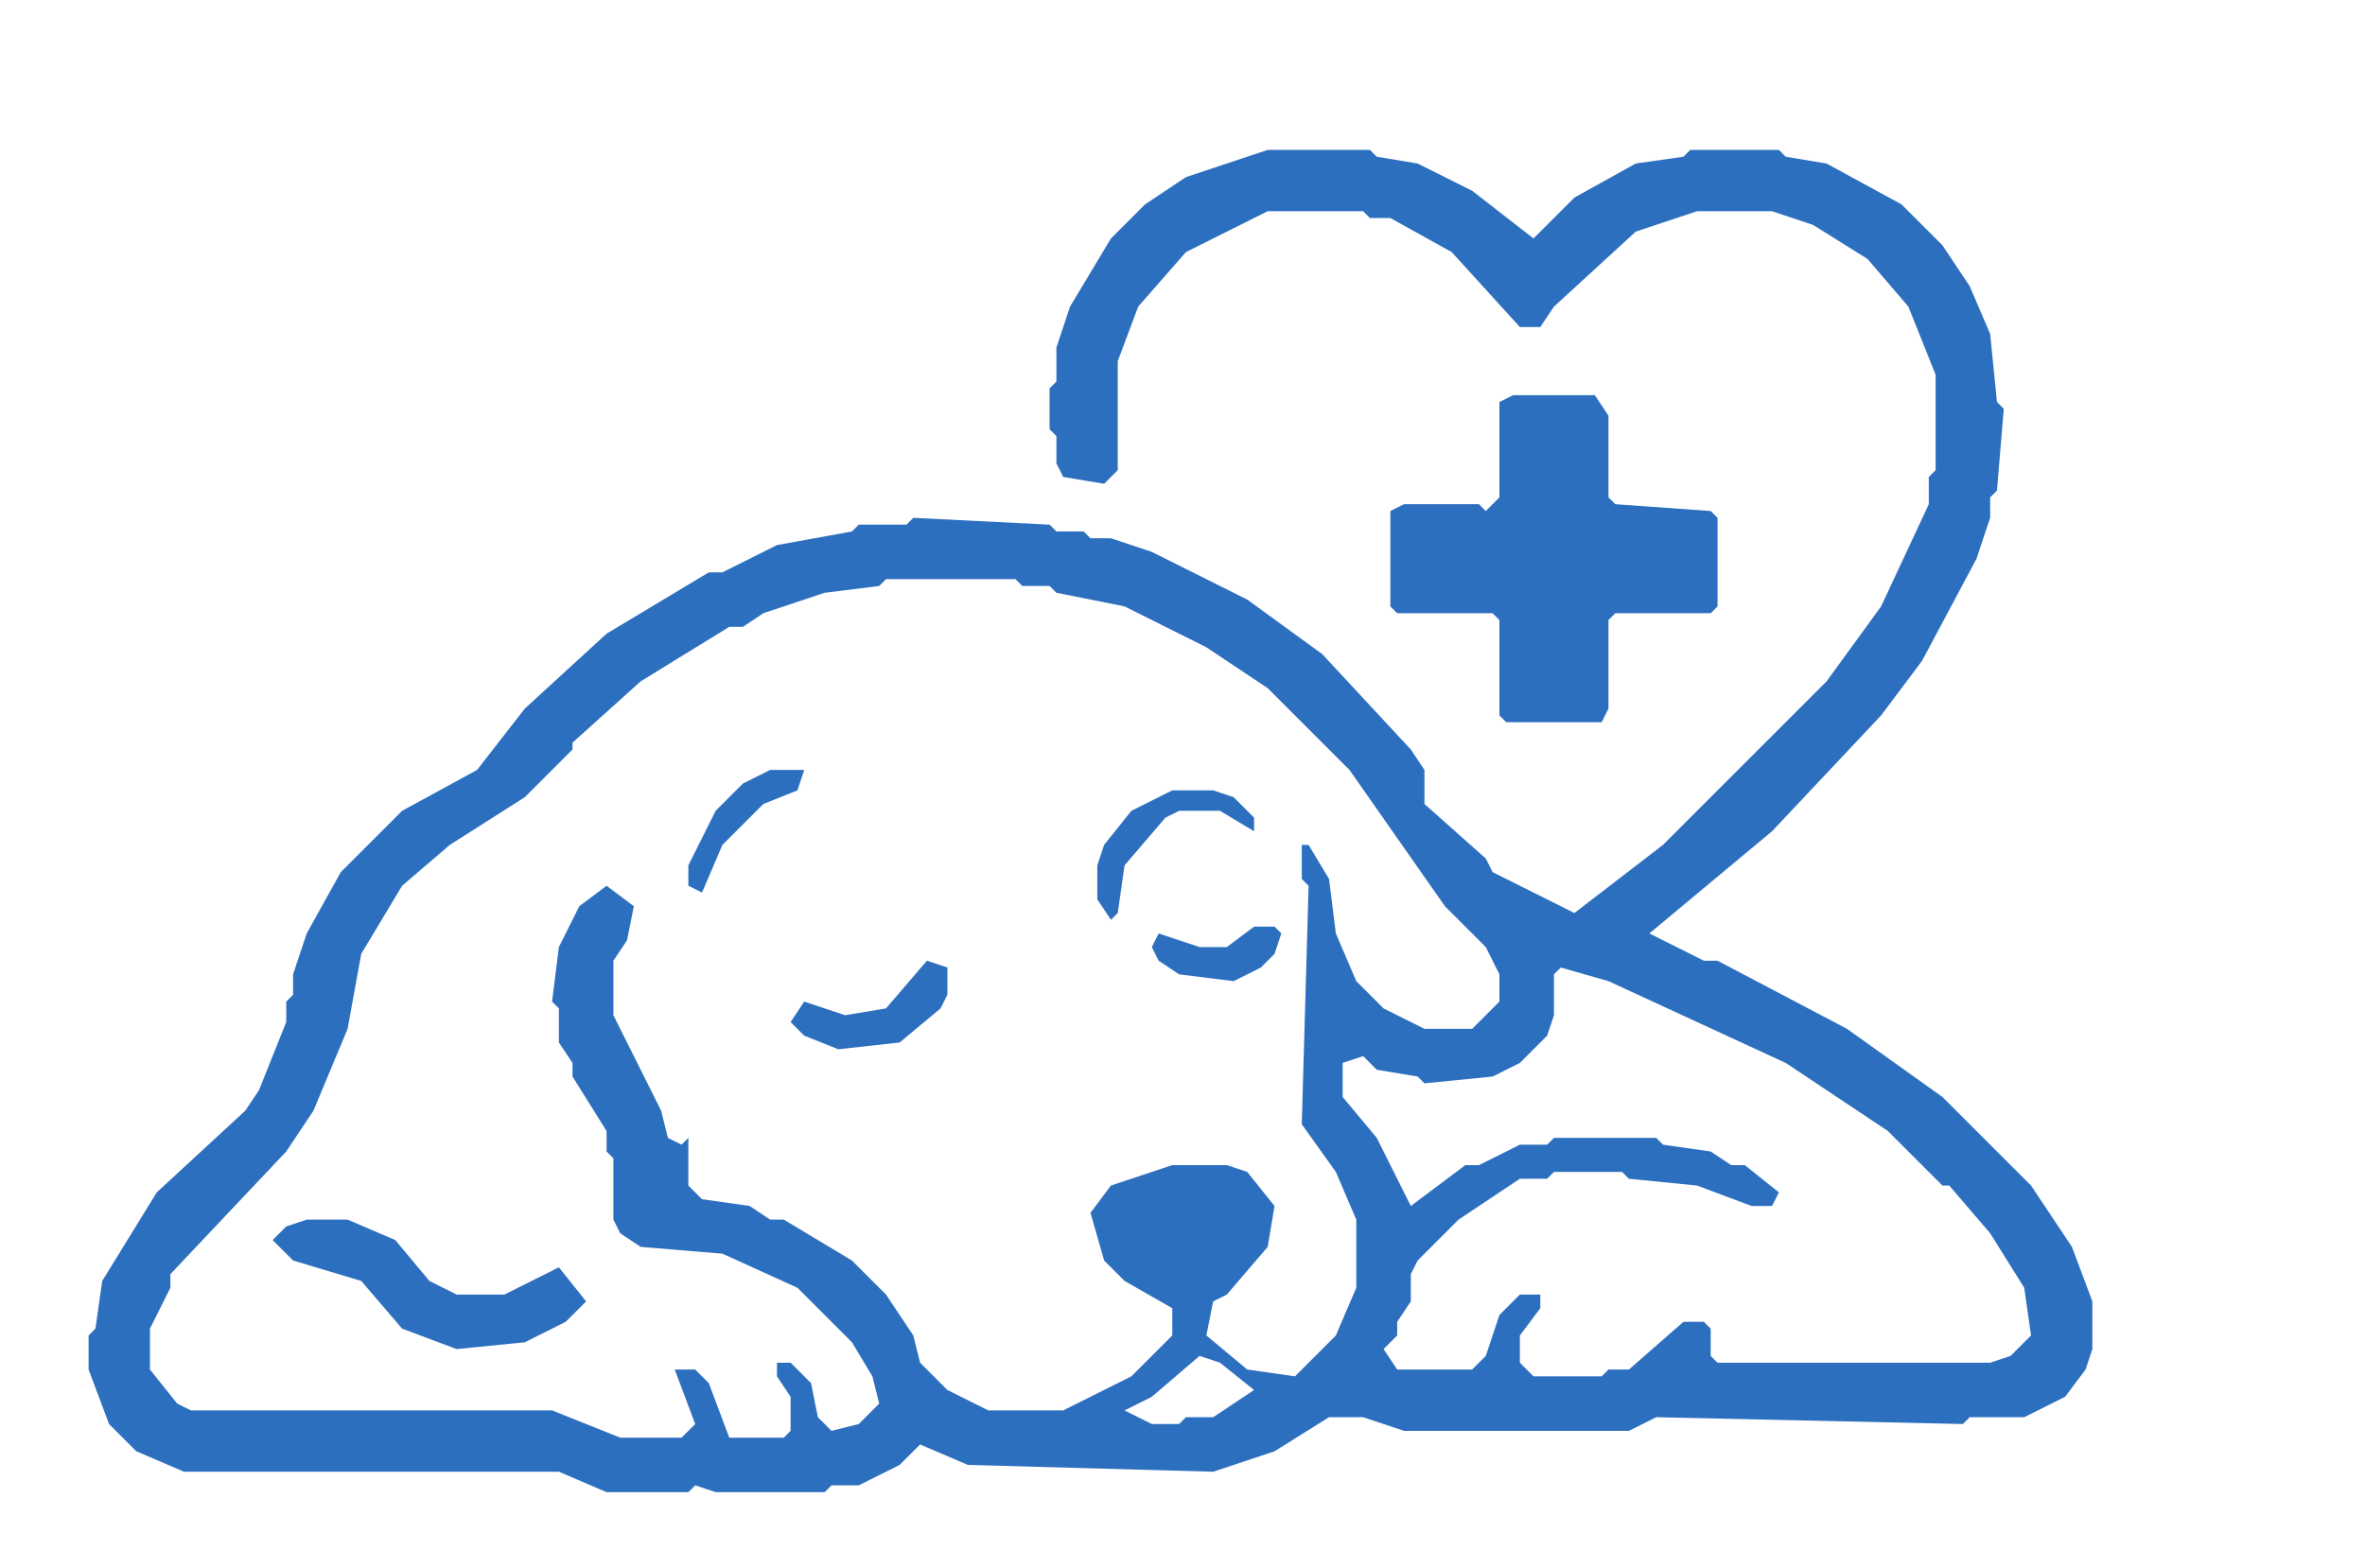
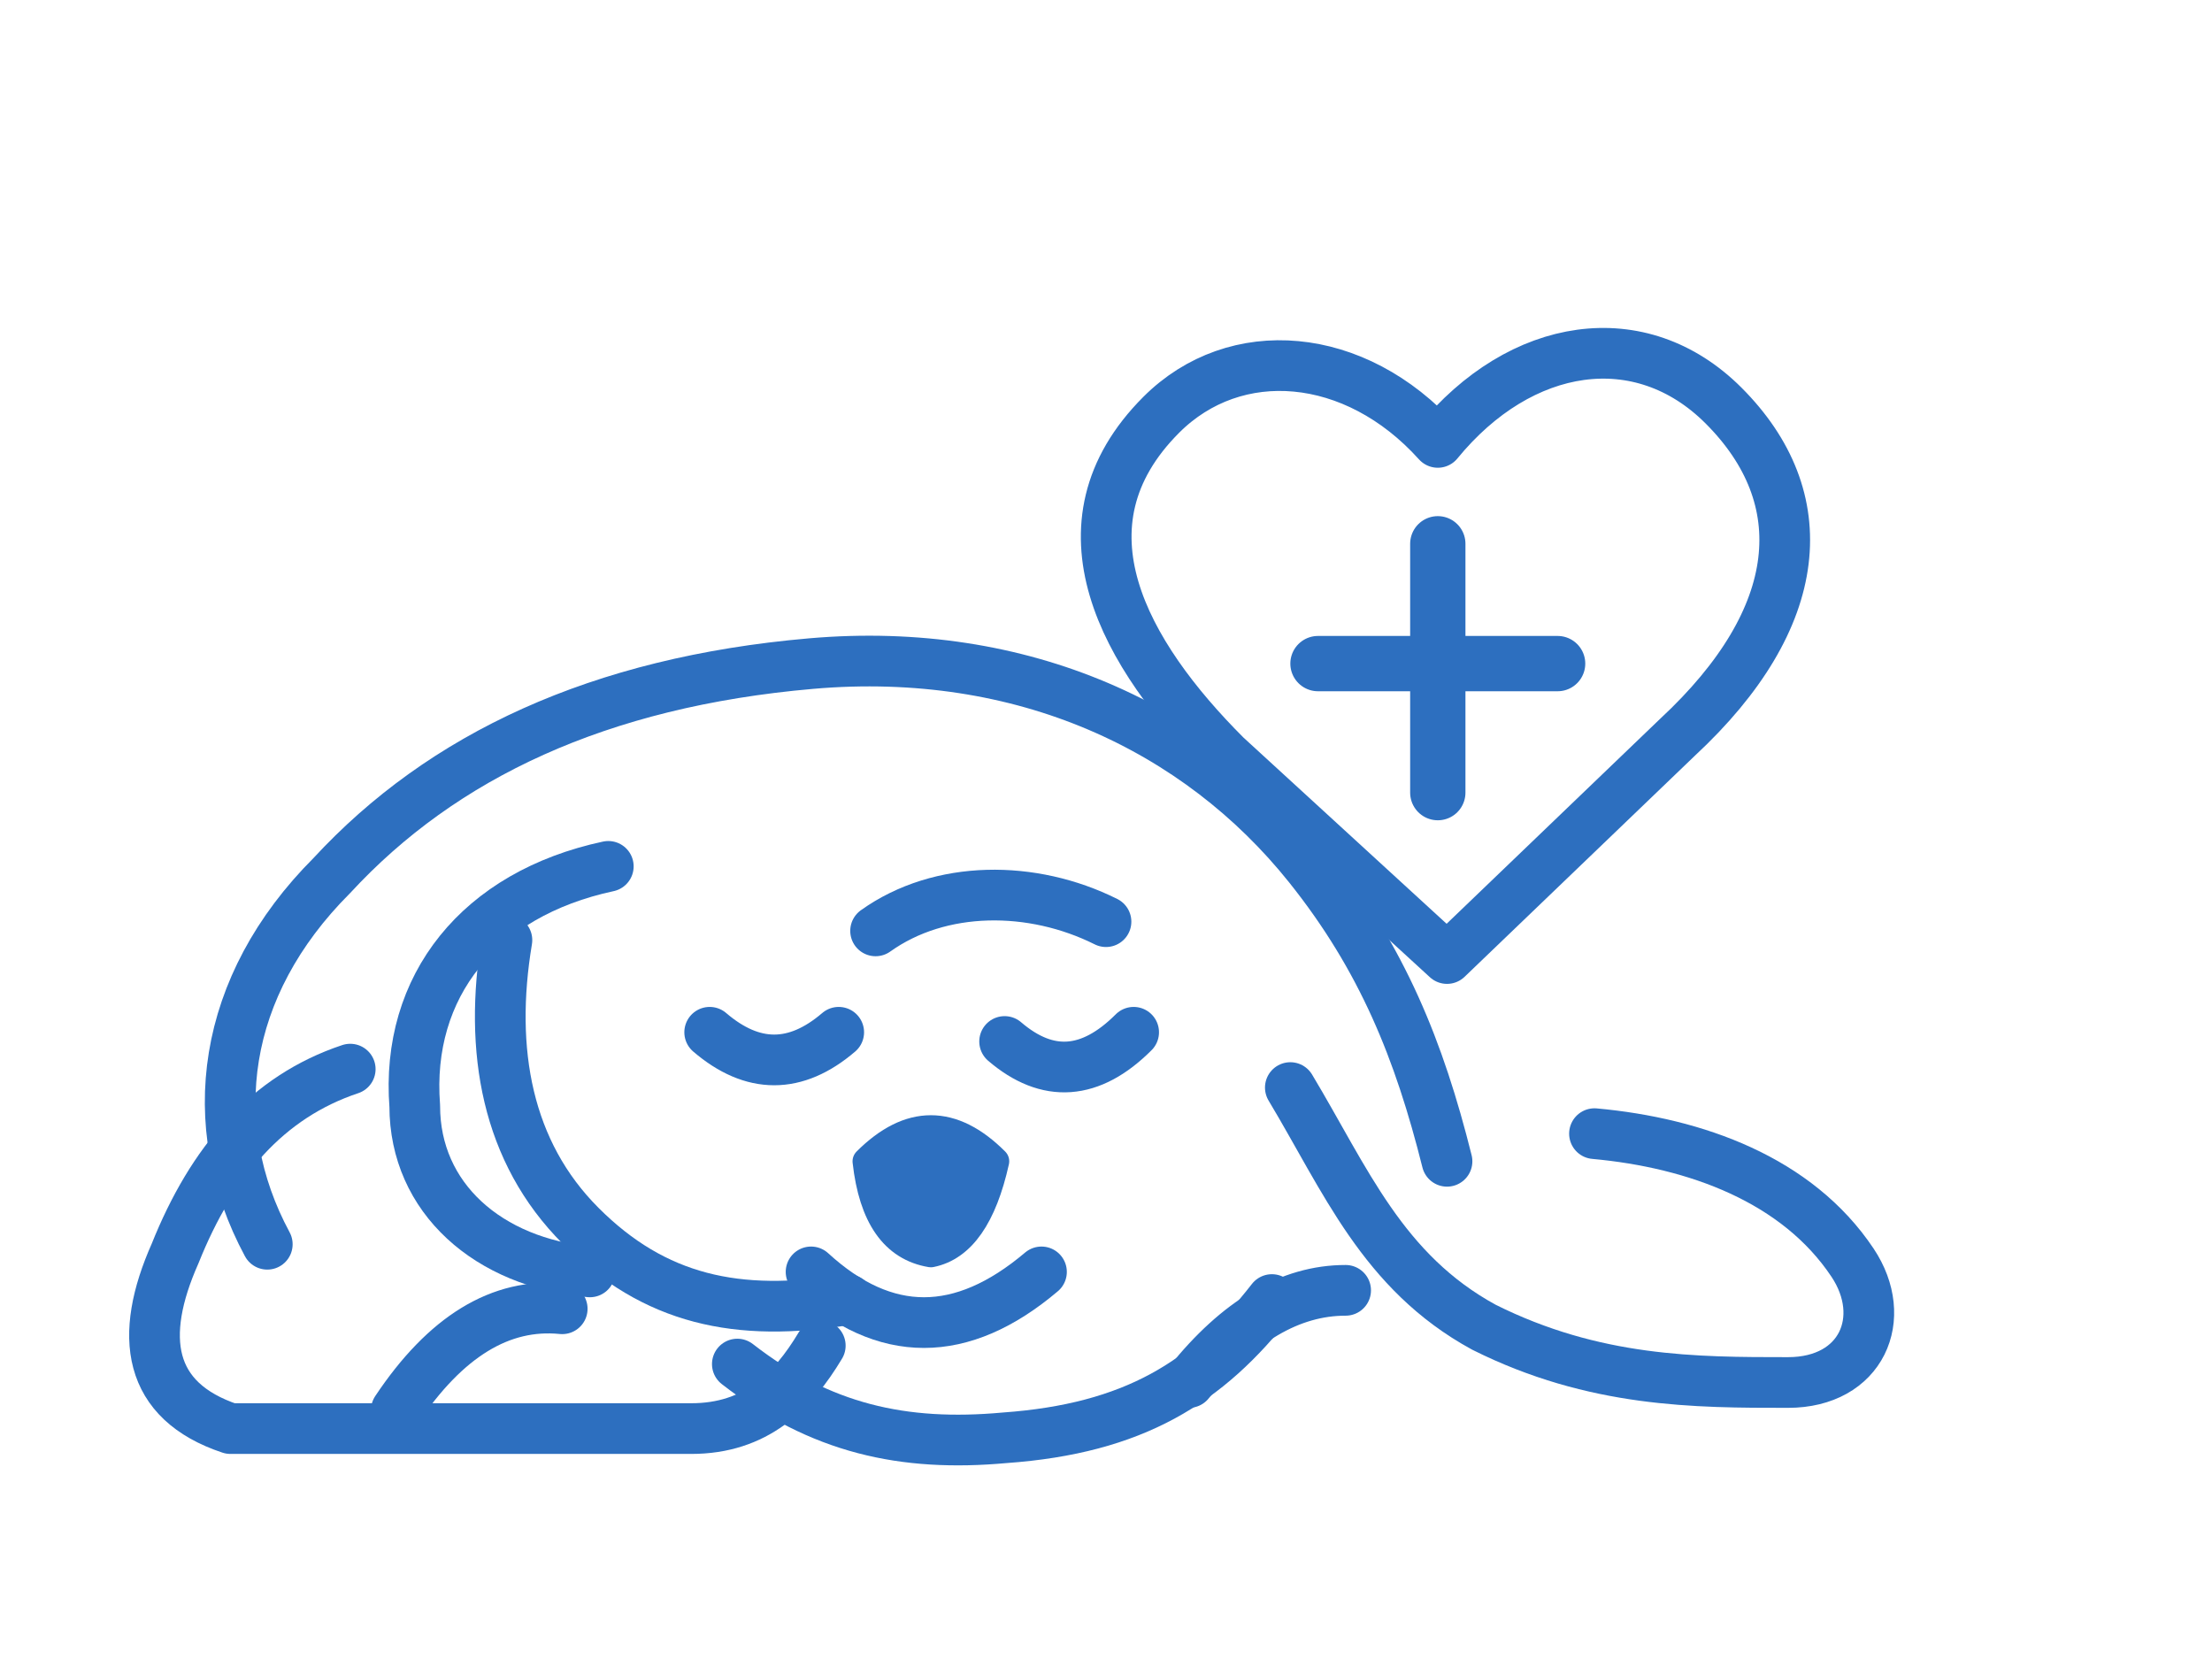
- <svg xmlns="http://www.w3.org/2000/svg" viewBox="0 0 347 230">
-   <path fill="#2D6FBF" fill-rule="evenodd" d="M222 58 L220 59 L220 73 L218 75 L217 74 L206 74 L204 75 L204 89 L205 90 L219 90 L220 91 L220 105 L221 106 L235 106 L236 104 L236 91 L237 90 L251 90 L252 89 L252 76 L251 75 L237 74 L236 73 L236 61 L234 58Z M289 42 L285 36 L279 30 L268 24 L262 23 L261 22 L248 22 L247 23 L240 24 L231 29 L225 35 L216 28 L208 24 L202 23 L201 22 L186 22 L174 26 L168 30 L163 35 L157 45 L155 51 L155 56 L154 57 L154 63 L155 64 L155 68 L156 70 L162 71 L164 69 L164 53 L167 45 L174 37 L186 31 L200 31 L201 32 L204 32 L213 37 L223 48 L226 48 L228 45 L240 34 L249 31 L260 31 L266 33 L274 38 L280 45 L284 55 L284 69 L283 70 L283 74 L276 89 L268 100 L244 124 L231 134 L219 128 L218 126 L209 118 L209 113 L207 110 L194 96 L183 88 L169 81 L163 79 L160 79 L159 78 L155 78 L154 77 L134 76 L133 77 L126 77 L125 78 L114 80 L106 84 L104 84 L89 93 L77 104 L70 113 L59 119 L50 128 L45 137 L43 143 L43 146 L42 147 L42 150 L38 160 L36 163 L23 175 L15 188 L14 195 L13 196 L13 201 L16 209 L20 213 L27 216 L82 216 L89 219 L101 219 L102 218 L105 219 L121 219 L122 218 L126 218 L132 215 L135 212 L142 215 L178 216 L187 213 L195 208 L200 208 L206 210 L239 210 L243 208 L288 209 L289 208 L297 208 L303 205 L306 201 L307 198 L307 191 L304 183 L298 174 L285 161 L271 151 L252 141 L250 141 L242 137 L260 122 L276 105 L282 97 L290 82 L292 76 L292 73 L293 72 L294 60 L293 59 L292 49Z M184 204 L178 208 L174 208 L173 209 L169 209 L165 207 L169 205 L176 199 L179 200Z M197 156 L200 155 L202 157 L208 158 L209 159 L219 158 L223 156 L227 152 L228 149 L228 143 L229 142 L236 144 L262 156 L277 166 L285 174 L286 174 L292 181 L297 189 L298 196 L295 199 L292 200 L252 200 L251 199 L251 195 L250 194 L247 194 L239 201 L236 201 L235 202 L225 202 L223 200 L223 196 L226 192 L226 190 L223 190 L220 193 L218 199 L216 201 L205 201 L203 198 L205 196 L205 194 L207 191 L207 187 L208 185 L214 179 L223 173 L227 173 L228 172 L238 172 L239 173 L249 174 L257 177 L260 177 L261 175 L256 171 L254 171 L251 169 L244 168 L243 167 L228 167 L227 168 L223 168 L217 171 L215 171 L207 177 L202 167 L197 161Z M220 143 L220 147 L216 151 L209 151 L203 148 L199 144 L196 137 L195 129 L192 124 L191 124 L191 129 L192 130 L191 165 L196 172 L199 179 L199 189 L196 196 L190 202 L183 201 L177 196 L178 191 L180 190 L186 183 L187 177 L183 172 L180 171 L172 171 L163 174 L160 178 L162 185 L165 188 L172 192 L172 196 L166 202 L156 207 L145 207 L139 204 L135 200 L134 196 L130 190 L125 185 L115 179 L113 179 L110 177 L103 176 L101 174 L101 167 L100 168 L98 167 L97 163 L90 149 L90 141 L92 138 L93 133 L89 130 L85 133 L82 139 L81 147 L82 148 L82 153 L84 156 L84 158 L89 166 L89 169 L90 170 L90 179 L91 181 L94 183 L106 184 L117 189 L125 197 L128 202 L129 206 L126 209 L122 210 L120 208 L119 203 L116 200 L114 200 L114 202 L116 205 L116 210 L115 211 L107 211 L104 203 L102 201 L99 201 L102 209 L100 211 L91 211 L81 207 L28 207 L26 206 L22 201 L22 195 L25 189 L25 187 L42 169 L46 163 L51 151 L53 140 L59 130 L66 124 L77 117 L84 110 L84 109 L94 100 L107 92 L109 92 L112 90 L121 87 L129 86 L130 85 L149 85 L150 86 L154 86 L155 87 L165 89 L177 95 L186 101 L198 113 L212 133 L218 139Z M40 182 L43 185 L53 188 L59 195 L67 198 L77 197 L83 194 L86 191 L82 186 L74 190 L67 190 L63 188 L58 182 L51 179 L45 179 L42 180Z M139 142 L136 141 L130 148 L124 149 L118 147 L116 150 L118 152 L123 154 L132 153 L138 148 L139 146Z M188 137 L187 136 L184 136 L180 139 L176 139 L170 137 L169 139 L170 141 L173 143 L181 144 L185 142 L187 140Z M184 120 L181 117 L178 116 L172 116 L166 119 L162 124 L161 127 L161 132 L163 135 L164 134 L165 127 L171 120 L173 119 L179 119 L184 122Z M118 113 L113 113 L109 115 L105 119 L101 127 L101 130 L103 131 L106 124 L112 118 L117 116Z" />
+ <svg xmlns="http://www.w3.org/2000/svg" viewBox="0 0 240 180" fill="none" stroke="#2D6FBF" stroke-width="5.5" stroke-linecap="round" stroke-linejoin="round">
+   <path d="M29 135c-7-13-5-28 7-40 12-13 29-21 52-23 23-2 42 7 54 22 8 10 12 20 15 32" />
+   <path d="M38 116c-9 3-15 10-19 20-4 9-3 16 6 19h50c7 0 11-4 14-9" />
+   <path d="M80 148c9 7 18 9 29 8 14-1 22-6 29-15" />
+   <path d="M140 118c6 10 10 20 21 26 12 6 23 6 33 6 8 0 11-7 7-13-6-9-17-13-28-14" />
+   <path d="M55 102c-2 12 0 23 8 31 8 8 17 10 29 8" />
+   <path d="M66 94c-14 3-22 13-21 26 0 10 8 17 19 18" />
+   <path d="M95 101c7-5 17-5 25-1" />
+   <path d="M77 112q7 6 14 0M109 113q7 6 14-1" />
+   <path d="M94 126q7-7 14 0-2 9-7 10-6-1-7-10Z" fill="#2D6FBF" stroke-width="3" />
+   <path d="M88 138q12 11 25 0" />
+   <path d="M43 153q8-12 18-11M129 150q8-10 17-10" />
+   <path d="M156 48c-9-10-22-11-30-3-12 12-4 26 7 37l24 22 25-24c14-13 15-26 5-36-9-9-22-7-31 4Z" />
+   <path d="M156 59v27M143 72h26" stroke-width="6" />
</svg>
